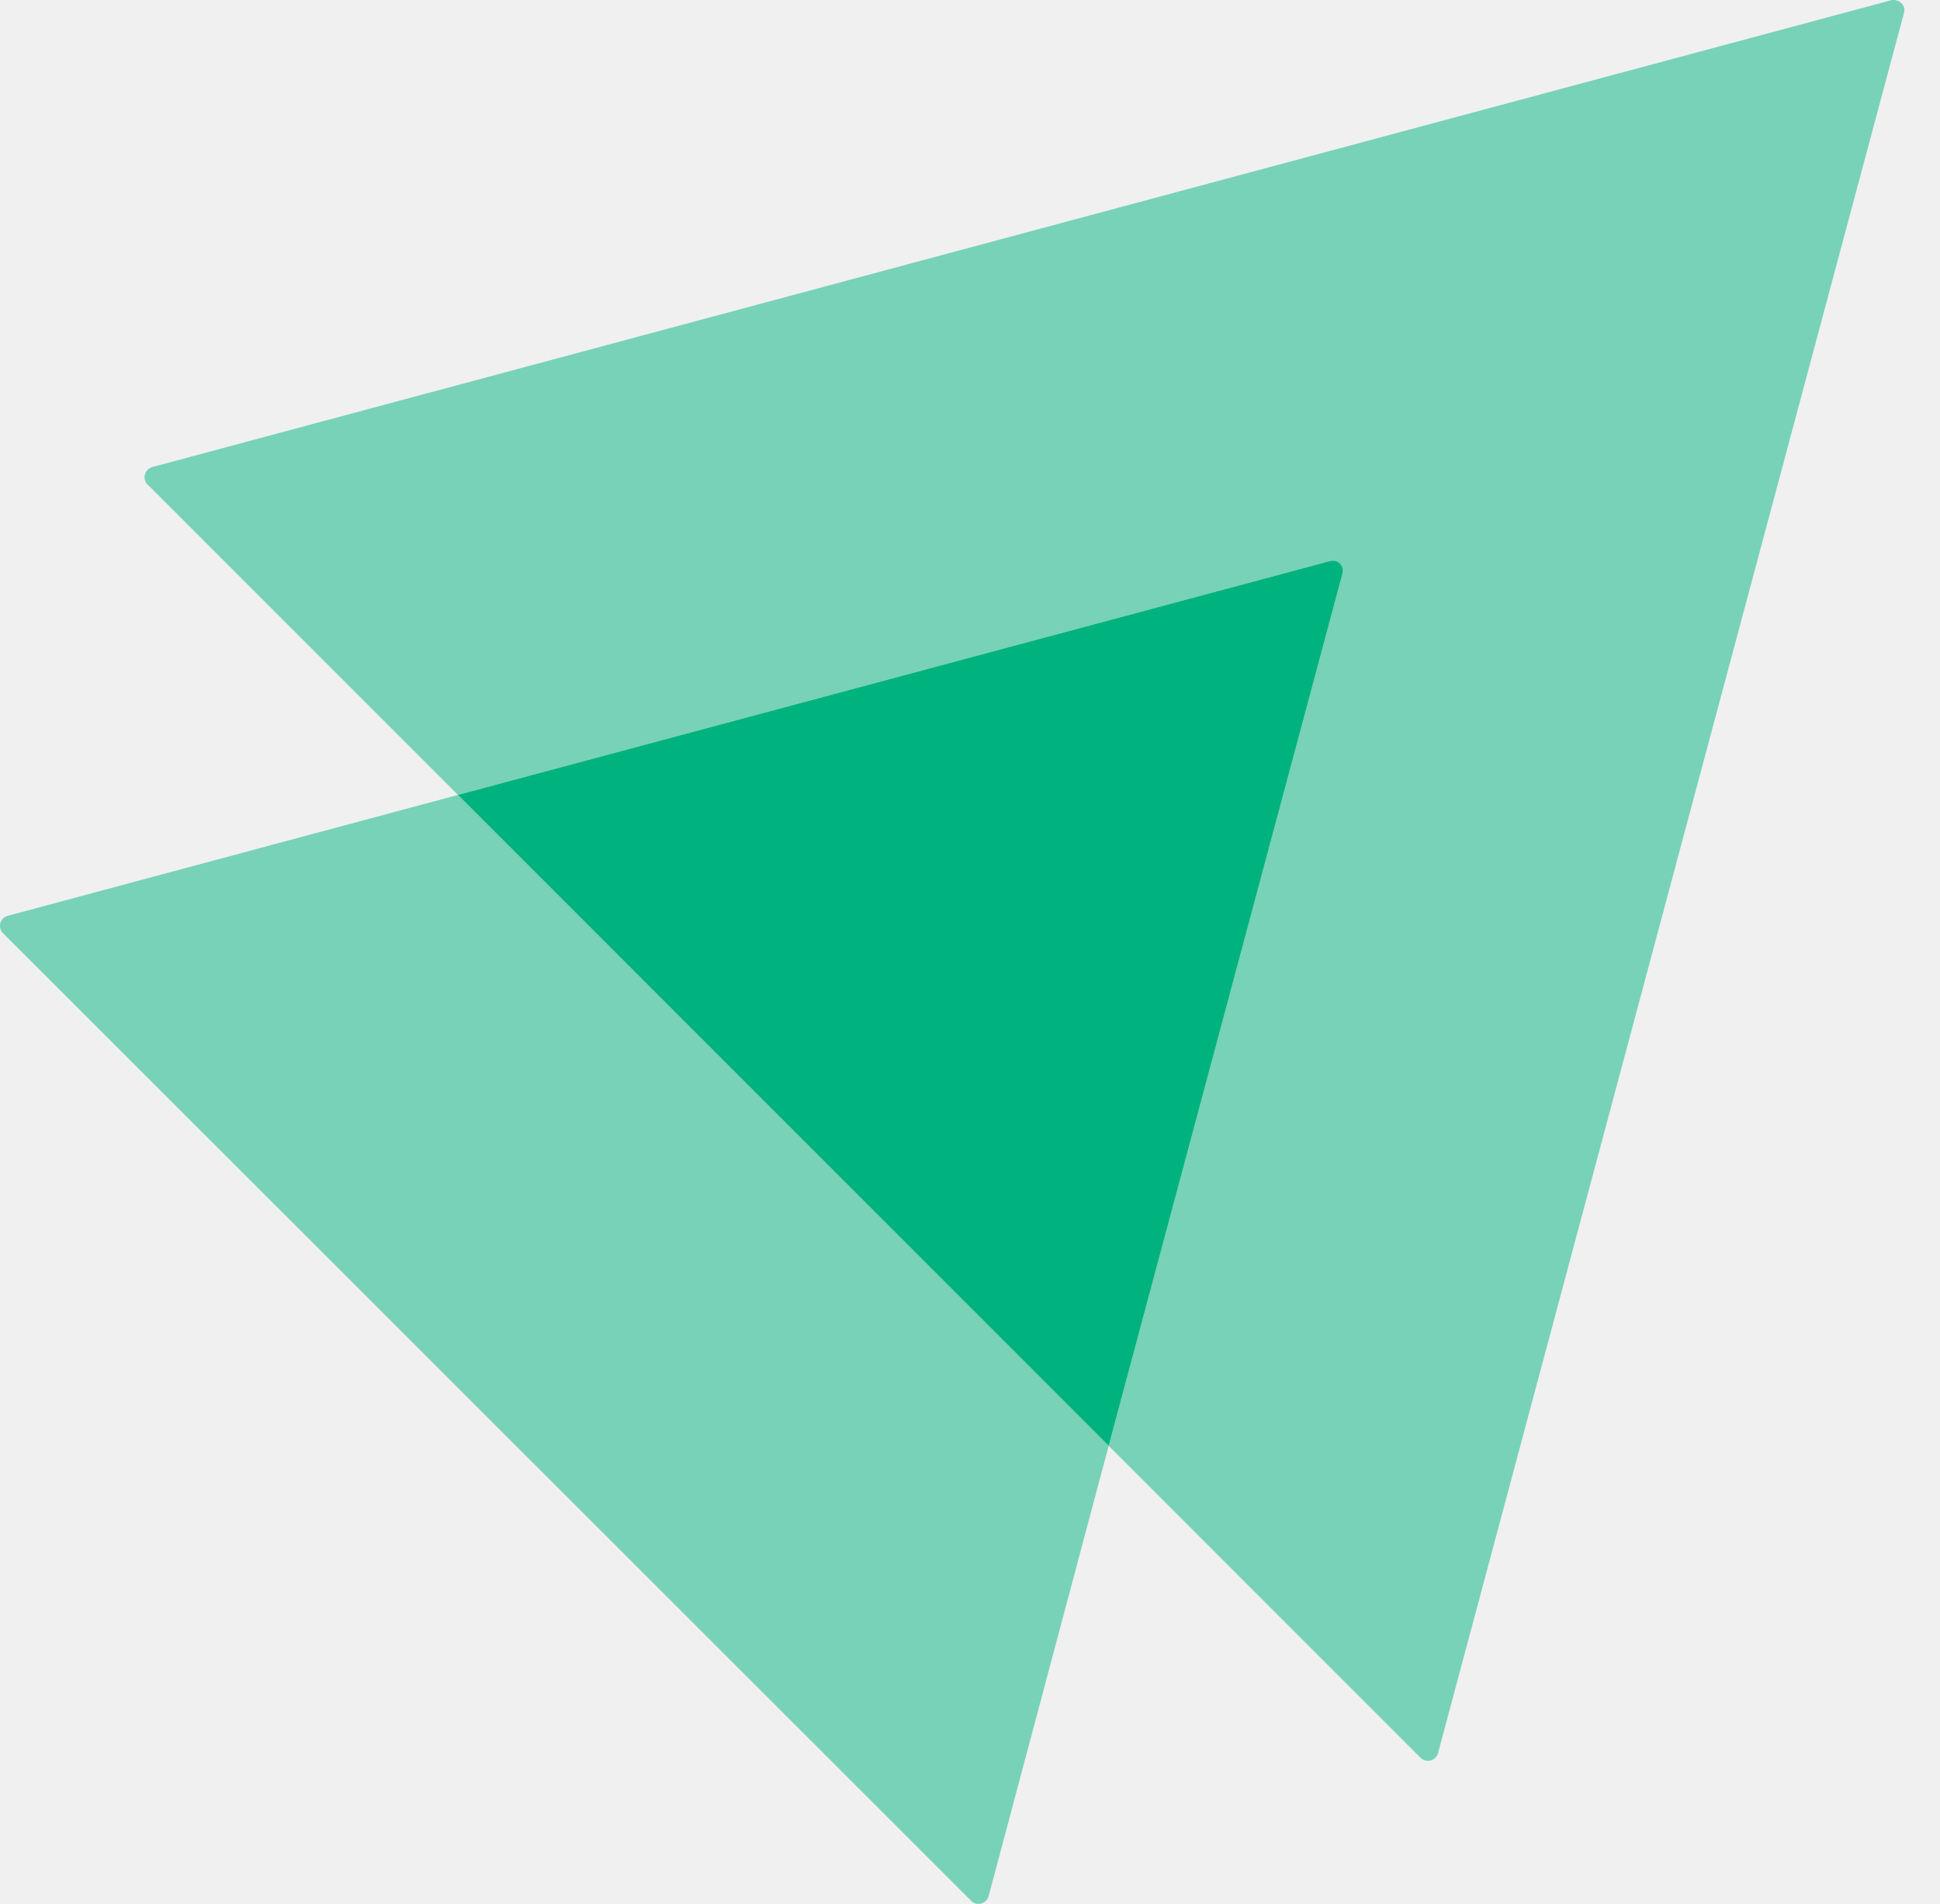
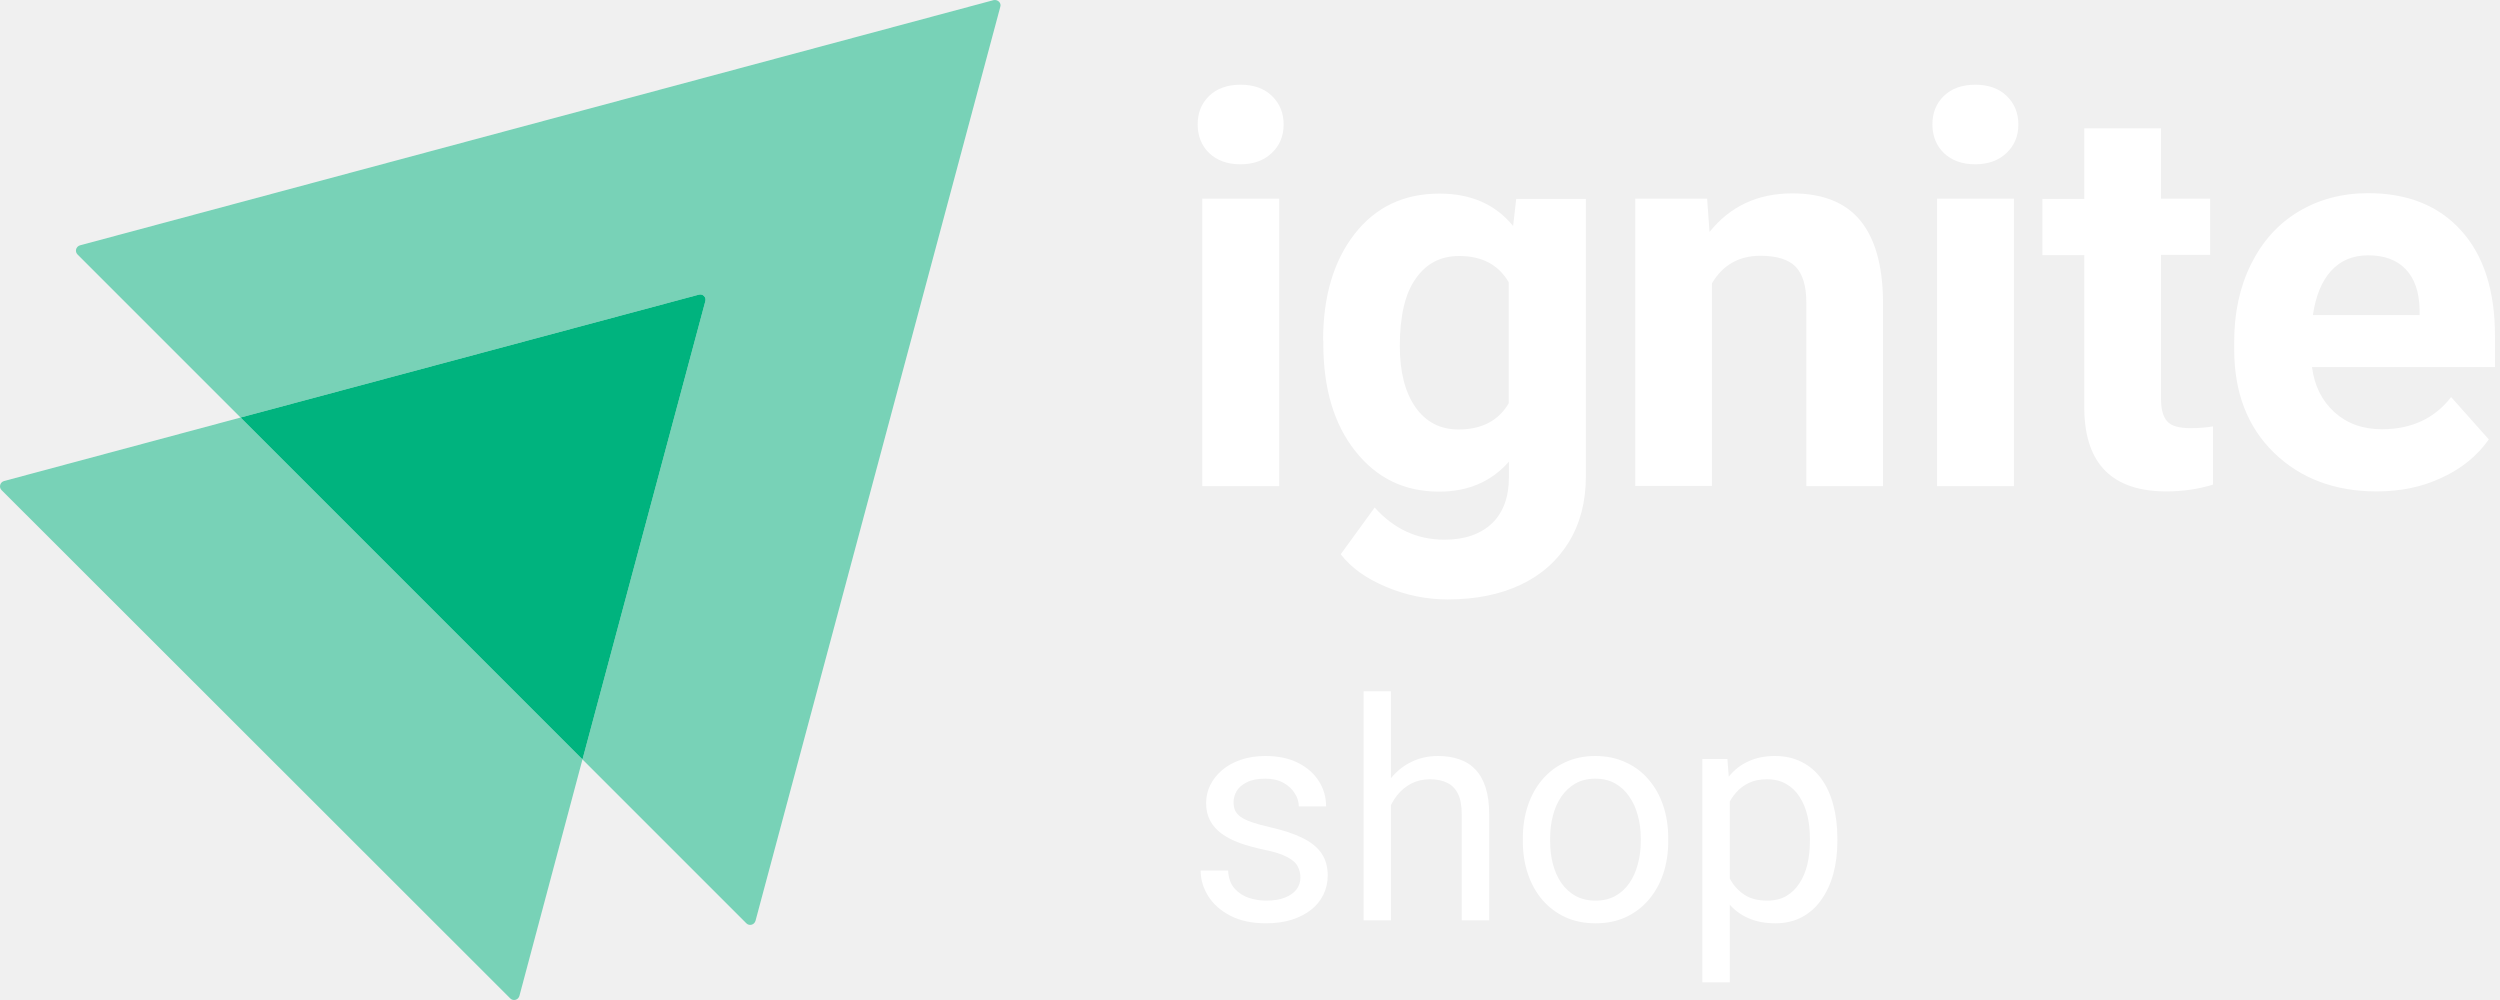
- <svg xmlns="http://www.w3.org/2000/svg" width="53" height="52" viewBox="0 0 53 52" fill="none">
+ <svg xmlns="http://www.w3.org/2000/svg" width="130" height="52" viewBox="0 0 130 52" fill="none">
+   <path d="M62.279 6.468C62.279 5.872 62.473 5.379 62.875 4.989C63.276 4.6 63.826 4.405 64.514 4.405C65.19 4.405 65.74 4.6 66.142 4.989C66.543 5.379 66.749 5.872 66.749 6.468C66.749 7.076 66.543 7.568 66.13 7.958C65.718 8.348 65.179 8.543 64.502 8.543C63.826 8.543 63.287 8.348 62.875 7.958C62.485 7.58 62.279 7.076 62.279 6.468ZM66.52 25.279H62.519V10.331H66.52V25.279Z" fill="white" />
+   <path d="M68.801 17.702C68.801 15.409 69.351 13.564 70.44 12.165C71.529 10.767 72.996 10.067 74.853 10.067C76.493 10.067 77.765 10.629 78.682 11.752L78.843 10.343H82.465V24.786C82.465 26.093 82.167 27.228 81.571 28.202C80.975 29.165 80.138 29.91 79.06 30.414C77.983 30.919 76.722 31.171 75.278 31.171C74.177 31.171 73.111 30.953 72.079 30.517C71.036 30.082 70.257 29.52 69.718 28.821L71.483 26.391C72.481 27.503 73.684 28.064 75.106 28.064C76.16 28.064 76.986 27.778 77.582 27.216C78.166 26.654 78.464 25.852 78.464 24.809V24.006C77.547 25.05 76.332 25.565 74.831 25.565C73.031 25.565 71.587 24.866 70.475 23.456C69.363 22.058 68.812 20.189 68.812 17.874V17.702H68.801ZM72.79 17.988C72.79 19.341 73.065 20.407 73.604 21.175C74.143 21.943 74.888 22.333 75.839 22.333C77.054 22.333 77.926 21.874 78.453 20.969V14.676C77.914 13.758 77.054 13.312 75.874 13.312C74.911 13.312 74.166 13.701 73.615 14.492C73.065 15.26 72.79 16.441 72.79 17.988Z" fill="white" />
+   <path d="M88.77 10.331L88.896 12.062C89.962 10.732 91.395 10.056 93.194 10.056C94.776 10.056 95.957 10.526 96.725 11.455C97.493 12.383 97.894 13.77 97.917 15.627V25.279H93.928V15.719C93.928 14.87 93.745 14.263 93.378 13.873C93.011 13.495 92.392 13.3 91.544 13.3C90.42 13.3 89.584 13.781 89.022 14.733V25.267H85.033V10.331H88.77Z" fill="white" />
+   <path d="M100.485 6.468C100.485 5.872 100.68 5.379 101.081 4.989C101.482 4.6 102.032 4.405 102.72 4.405C103.396 4.405 103.947 4.6 104.348 4.989C104.749 5.379 104.955 5.872 104.955 6.468C104.955 7.076 104.749 7.568 104.336 7.958C103.924 8.348 103.385 8.543 102.709 8.543C102.032 8.543 101.494 8.348 101.081 7.958C100.691 7.58 100.485 7.076 100.485 6.468ZM104.726 25.279H100.726V10.331H104.726V25.279Z" fill="white" />
+   <path d="M112.372 6.663V10.331H114.928V13.254H112.372V20.717C112.372 21.267 112.475 21.668 112.693 21.909C112.899 22.149 113.312 22.264 113.908 22.264C114.355 22.264 114.745 22.23 115.077 22.172V25.199C114.298 25.439 113.484 25.554 112.659 25.554C109.862 25.554 108.429 24.144 108.383 21.313V13.266H106.205V10.343H108.383V6.674H112.372V6.663Z" fill="white" />
+   <path d="M123.595 25.554C121.405 25.554 119.617 24.878 118.241 23.537C116.866 22.195 116.178 20.407 116.178 18.16V17.771C116.178 16.269 116.465 14.928 117.049 13.747C117.634 12.566 118.448 11.649 119.514 11.008C120.58 10.366 121.795 10.045 123.147 10.045C125.188 10.045 126.804 10.687 127.973 11.982C129.143 13.266 129.739 15.1 129.739 17.461V19.089H120.224C120.351 20.063 120.74 20.843 121.394 21.439C122.047 22.023 122.861 22.321 123.858 22.321C125.394 22.321 126.598 21.76 127.458 20.648L129.418 22.849C128.822 23.697 128.008 24.362 126.988 24.832C125.979 25.313 124.844 25.554 123.595 25.554ZM123.147 13.277C122.357 13.277 121.715 13.541 121.222 14.079C120.729 14.618 120.419 15.386 120.27 16.384H125.818V16.063C125.795 15.18 125.566 14.492 125.096 13.999C124.638 13.518 123.984 13.277 123.147 13.277Z" fill="white" />
  <path opacity="0.5" d="M52.016 0.351L39.286 47.883C39.221 48.099 38.962 48.163 38.811 48.012L30.289 39.49L36.675 15.67C36.74 15.454 36.546 15.26 36.33 15.325L12.51 21.711L4.031 13.232C3.88 13.081 3.945 12.822 4.16 12.757L51.67 0.006C51.886 -0.037 52.08 0.157 52.016 0.351Z" fill="#00B37E" />
  <path opacity="0.5" d="M30.288 39.49L27.009 51.788C26.944 52.004 26.685 52.069 26.534 51.918L0.082 25.487C-0.069 25.336 -0.004 25.077 0.212 25.013L12.51 21.712L30.288 39.49Z" fill="#00B37E" />
  <path d="M36.675 15.67L30.289 39.49L12.51 21.711L36.33 15.325C36.546 15.26 36.74 15.454 36.675 15.67Z" fill="#00B37E" />
+   <path d="M67.622 45.631C67.622 45.425 67.576 45.233 67.484 45.058C67.397 44.877 67.215 44.714 66.939 44.569C66.668 44.419 66.258 44.29 65.711 44.181C65.251 44.083 64.834 43.967 64.46 43.833C64.092 43.698 63.777 43.535 63.516 43.344C63.26 43.153 63.063 42.928 62.925 42.669C62.787 42.411 62.718 42.109 62.718 41.762C62.718 41.431 62.789 41.119 62.933 40.824C63.081 40.529 63.288 40.268 63.554 40.041C63.825 39.813 64.15 39.635 64.529 39.506C64.908 39.377 65.33 39.312 65.795 39.312C66.46 39.312 67.028 39.431 67.499 39.669C67.97 39.907 68.331 40.224 68.581 40.622C68.832 41.015 68.957 41.452 68.957 41.933H67.538C67.538 41.7 67.469 41.475 67.33 41.258C67.197 41.036 67 40.852 66.739 40.708C66.484 40.563 66.169 40.491 65.795 40.491C65.401 40.491 65.082 40.553 64.836 40.677C64.596 40.796 64.419 40.948 64.306 41.134C64.199 41.32 64.145 41.517 64.145 41.724C64.145 41.879 64.171 42.018 64.222 42.142C64.278 42.261 64.376 42.372 64.514 42.476C64.652 42.574 64.846 42.667 65.097 42.755C65.348 42.843 65.668 42.931 66.056 43.018C66.737 43.173 67.297 43.359 67.737 43.577C68.177 43.794 68.505 44.06 68.719 44.375C68.934 44.691 69.042 45.073 69.042 45.523C69.042 45.89 68.965 46.226 68.812 46.531C68.663 46.836 68.446 47.099 68.159 47.322C67.878 47.539 67.54 47.709 67.146 47.834C66.757 47.952 66.32 48.012 65.834 48.012C65.102 48.012 64.483 47.88 63.977 47.616C63.47 47.353 63.086 47.012 62.825 46.593C62.564 46.174 62.434 45.732 62.434 45.267H63.861C63.882 45.66 63.994 45.973 64.199 46.205C64.404 46.433 64.654 46.595 64.951 46.694C65.248 46.787 65.542 46.833 65.834 46.833C66.223 46.833 66.547 46.782 66.808 46.678C67.075 46.575 67.277 46.433 67.415 46.252C67.553 46.071 67.622 45.864 67.622 45.631Z" fill="white" />
+   <path d="M72.327 35.947V47.857H70.907V35.947H72.327ZM71.989 43.344L71.398 43.321C71.403 42.747 71.487 42.217 71.651 41.731C71.815 41.24 72.045 40.814 72.342 40.452C72.639 40.09 72.992 39.811 73.401 39.614C73.816 39.413 74.273 39.312 74.775 39.312C75.184 39.312 75.553 39.369 75.88 39.483C76.207 39.591 76.486 39.767 76.717 40.01C76.952 40.253 77.131 40.568 77.254 40.956C77.377 41.338 77.438 41.806 77.438 42.359V47.857H76.01V42.344C76.01 41.904 75.947 41.553 75.819 41.289C75.691 41.02 75.504 40.827 75.258 40.708C75.013 40.584 74.711 40.522 74.353 40.522C74 40.522 73.677 40.597 73.386 40.746C73.099 40.896 72.851 41.103 72.641 41.367C72.437 41.63 72.275 41.933 72.158 42.274C72.045 42.61 71.989 42.967 71.989 43.344Z" fill="white" />
+   <path d="M79.188 43.755V43.577C79.188 42.972 79.275 42.411 79.449 41.894C79.623 41.372 79.873 40.92 80.201 40.537C80.528 40.149 80.925 39.85 81.391 39.638C81.856 39.421 82.378 39.312 82.956 39.312C83.539 39.312 84.064 39.421 84.529 39.638C85 39.85 85.399 40.149 85.727 40.537C86.059 40.92 86.313 41.372 86.487 41.894C86.66 42.411 86.748 42.972 86.748 43.577V43.755C86.748 44.36 86.66 44.921 86.487 45.438C86.313 45.955 86.059 46.407 85.727 46.794C85.399 47.177 85.003 47.477 84.537 47.694C84.077 47.906 83.555 48.012 82.972 48.012C82.388 48.012 81.864 47.906 81.398 47.694C80.933 47.477 80.534 47.177 80.201 46.794C79.873 46.407 79.623 45.955 79.449 45.438C79.275 44.921 79.188 44.36 79.188 43.755ZM80.608 43.577V43.755C80.608 44.174 80.656 44.569 80.754 44.941C80.851 45.308 80.996 45.634 81.191 45.918C81.391 46.203 81.639 46.427 81.935 46.593C82.232 46.753 82.578 46.833 82.972 46.833C83.36 46.833 83.701 46.753 83.992 46.593C84.289 46.427 84.535 46.203 84.729 45.918C84.923 45.634 85.069 45.308 85.166 44.941C85.269 44.569 85.32 44.174 85.32 43.755V43.577C85.32 43.163 85.269 42.773 85.166 42.406C85.069 42.034 84.921 41.705 84.721 41.421C84.527 41.132 84.281 40.904 83.985 40.739C83.693 40.573 83.35 40.491 82.956 40.491C82.567 40.491 82.225 40.573 81.928 40.739C81.636 40.904 81.391 41.132 81.191 41.421C80.996 41.705 80.851 42.034 80.754 42.406C80.656 42.773 80.608 43.163 80.608 43.577Z" fill="white" />
+   <path d="M89.948 41.08V51.082H88.52V39.467H89.825L89.948 41.08ZM95.543 43.592V43.755C95.543 44.365 95.471 44.931 95.328 45.453C95.185 45.97 94.975 46.42 94.698 46.802C94.427 47.185 94.092 47.482 93.693 47.694C93.294 47.906 92.836 48.012 92.319 48.012C91.792 48.012 91.327 47.924 90.922 47.748C90.518 47.572 90.175 47.317 89.894 46.981C89.613 46.645 89.388 46.241 89.219 45.771C89.055 45.301 88.942 44.771 88.881 44.181V43.313C88.942 42.693 89.058 42.137 89.226 41.646C89.395 41.155 89.618 40.736 89.894 40.39C90.175 40.038 90.516 39.772 90.915 39.591C91.314 39.405 91.774 39.312 92.296 39.312C92.818 39.312 93.281 39.415 93.686 39.622C94.09 39.824 94.43 40.113 94.706 40.491C94.983 40.868 95.19 41.32 95.328 41.847C95.471 42.37 95.543 42.951 95.543 43.592ZM94.115 43.755V43.592C94.115 43.173 94.072 42.781 93.985 42.413C93.898 42.041 93.762 41.716 93.578 41.437C93.399 41.152 93.169 40.93 92.887 40.77C92.606 40.604 92.271 40.522 91.882 40.522C91.524 40.522 91.212 40.584 90.946 40.708C90.685 40.832 90.462 41 90.278 41.212C90.094 41.419 89.943 41.656 89.825 41.925C89.713 42.189 89.628 42.463 89.572 42.747V44.755C89.674 45.117 89.817 45.458 90.002 45.779C90.186 46.094 90.431 46.35 90.738 46.546C91.045 46.738 91.432 46.833 91.897 46.833C92.281 46.833 92.611 46.753 92.887 46.593C93.169 46.427 93.399 46.203 93.578 45.918C93.762 45.634 93.898 45.308 93.985 44.941C94.072 44.569 94.115 44.174 94.115 43.755Z" fill="white" />
</svg>
